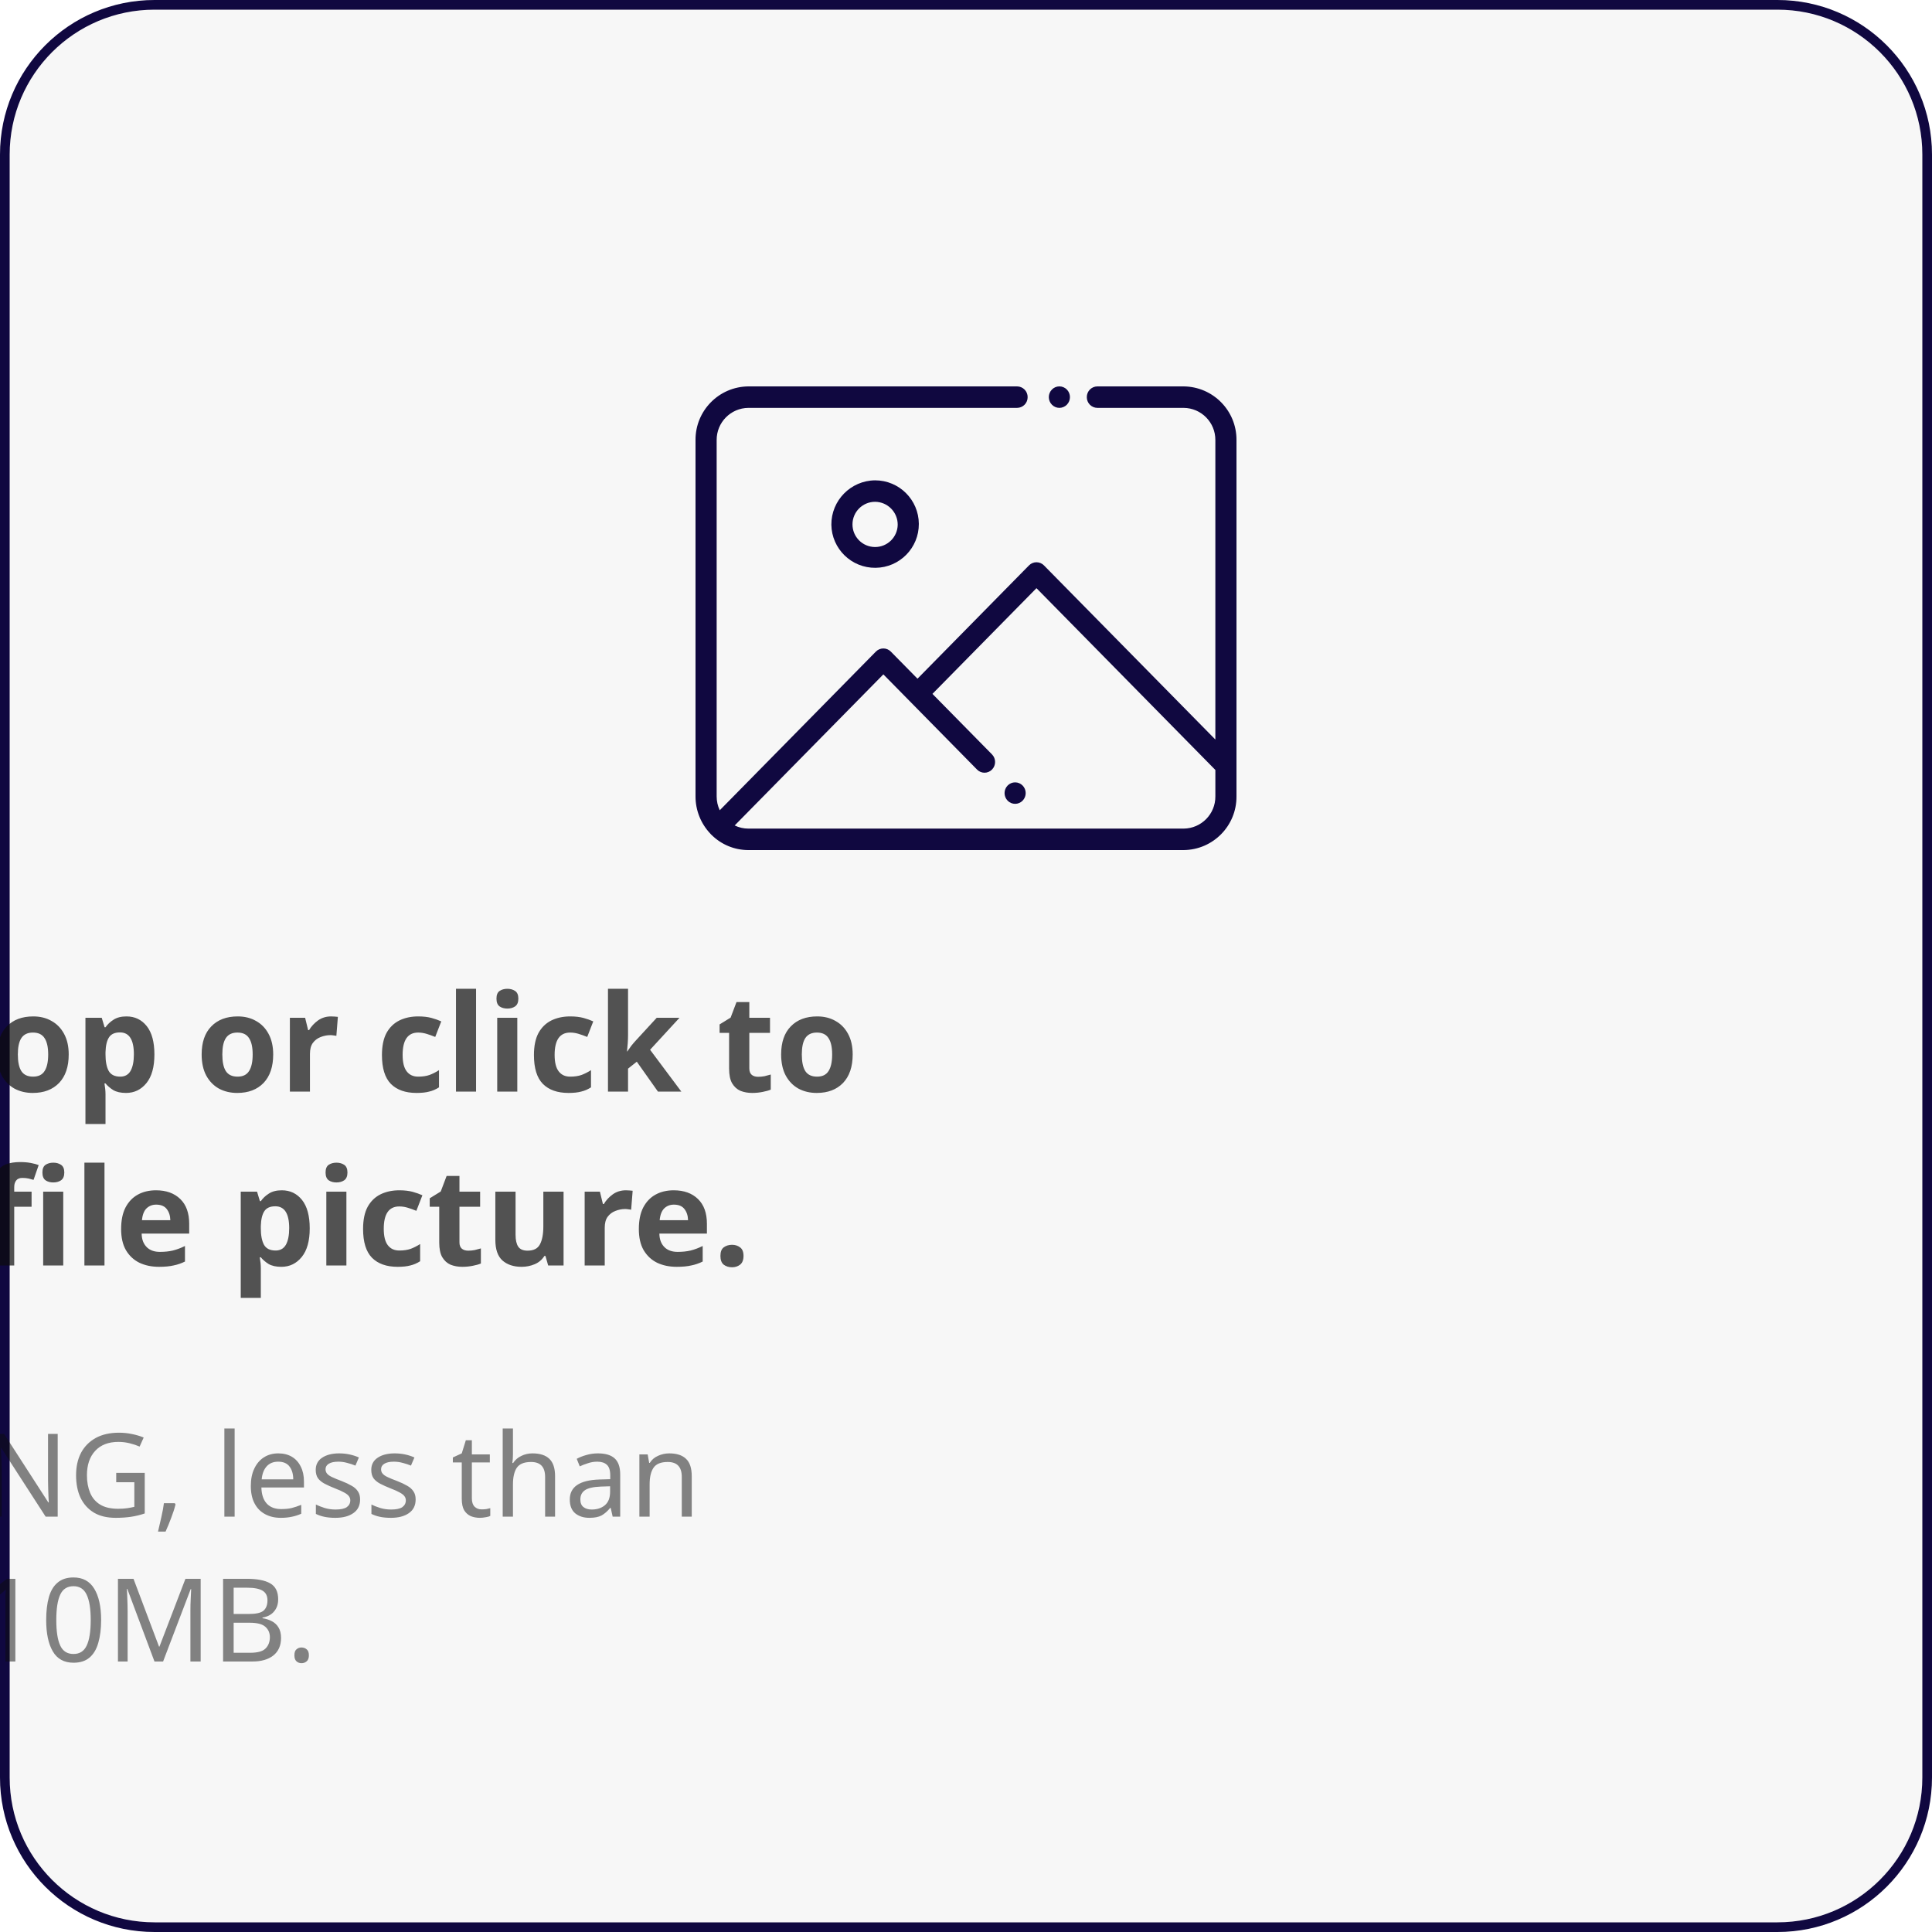
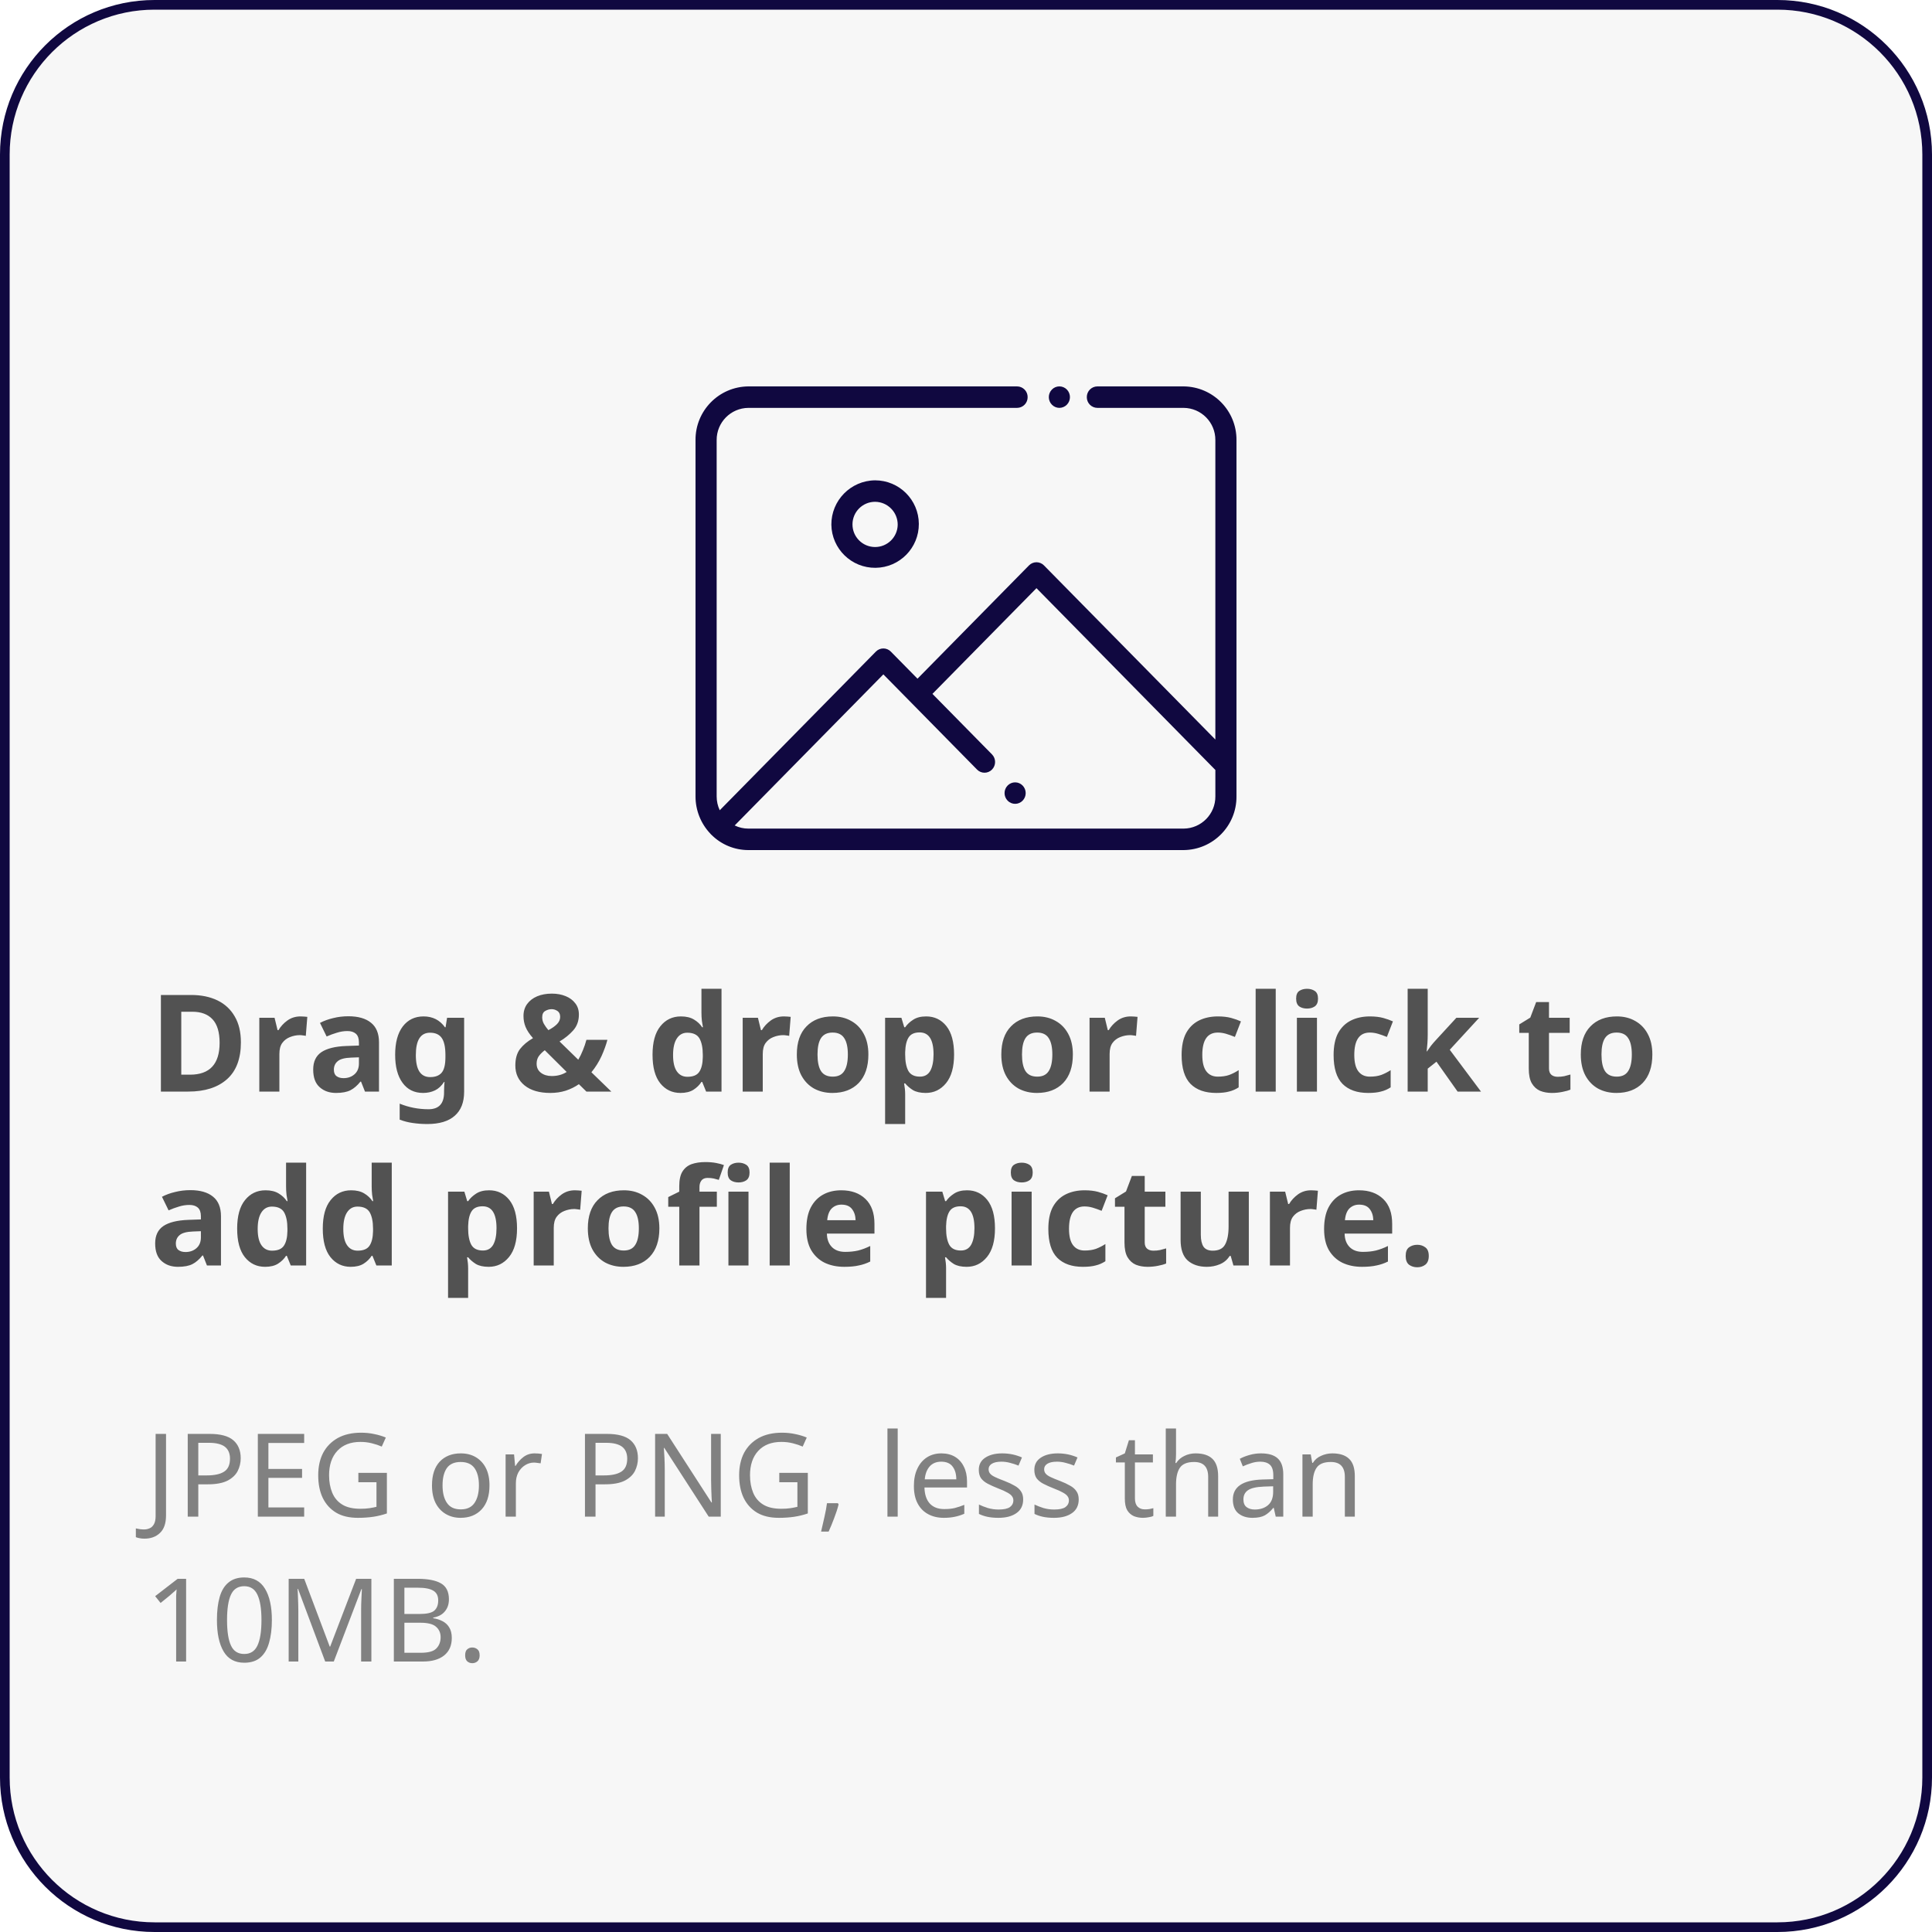
<svg xmlns="http://www.w3.org/2000/svg" width="200" height="200" viewBox="0 0 200 200">
  <defs>
    <style>.a{fill:#f7f7f7;stroke:#100840;}.b,.c{fill:#0c0c0c;}.b{font-size:14px;font-family:Montserrat-Bold, Montserrat;font-weight:700;opacity:0.7;}.c{font-size:12px;font-family:Montserrat-Regular, Montserrat;opacity:0.5;}.d{fill:#100840;}.e{stroke:none;}.f{fill:none;}</style>
  </defs>
  <g transform="translate(-480 -345)">
    <g class="a" transform="translate(480 345)">
      <rect class="e" width="200" height="200" rx="16" />
      <rect class="f" x="0.5" y="0.5" width="199" height="199" rx="15.5" />
    </g>
    <text class="b" transform="translate(495 444)">
-       <tspan x="-82.39" y="14">Drag &amp; drop or click to </tspan>
-       <tspan x="-70.469" y="32">add profile picture.</tspan>
+       <tspan x="0.39" y="14">Drag &amp; drop or click to </tspan>
+       <tspan x="0.469" y="32">add profile picture.</tspan>
    </text>
    <text class="c" transform="translate(495 490)">
-       <tspan x="-68.64" y="12">JPEG or PNG, less than </tspan>
-       <tspan x="-17.676" y="27">10MB.</tspan>
+       <tspan x="0" y="12">JPEG or PNG, less than </tspan>
+       <tspan x="0" y="27">10MB.</tspan>
    </text>
    <g transform="translate(552 385)">
      <path class="d" d="M128.559,92.082a4.528,4.528,0,1,0,4.528-4.6A4.57,4.57,0,0,0,128.559,92.082Zm6.868,0a2.341,2.341,0,1,1-2.34-2.378A2.362,2.362,0,0,1,135.427,92.082Zm0,0" transform="translate(-114.497 -77.758)" />
      <path class="d" d="M335.422,2.227A1.091,1.091,0,0,0,336.2,1.9a1.124,1.124,0,0,0,0-1.572,1.081,1.081,0,0,0-1.546,0,1.123,1.123,0,0,0,0,1.572A1.093,1.093,0,0,0,335.422,2.227Zm0,0" transform="translate(-297.76 -0.004)" />
      <path class="d" d="M50.532,0H41.6a1.1,1.1,0,0,0-1.094,1.111A1.1,1.1,0,0,0,41.6,2.223h8.932a3.312,3.312,0,0,1,3.281,3.334v31L36.069,18.529a1.082,1.082,0,0,0-1.547,0L22.979,30.258l-2.761-2.805a1.082,1.082,0,0,0-1.547,0L2.508,43.878a3.358,3.358,0,0,1-.32-1.435V5.557A3.312,3.312,0,0,1,5.47,2.223H33.287a1.1,1.1,0,0,0,1.094-1.111A1.1,1.1,0,0,0,33.287,0H5.47A5.52,5.52,0,0,0,0,5.557V42.442A5.585,5.585,0,0,0,1.536,46.3c.021.025.042.05.066.074s.047.044.07.065A5.4,5.4,0,0,0,5.47,48H50.532A5.52,5.52,0,0,0,56,42.442V5.557A5.52,5.52,0,0,0,50.532,0Zm0,45.777H5.47a3.222,3.222,0,0,1-1.415-.326l15.39-15.64,2.761,2.805h0l6.938,7.05a1.081,1.081,0,0,0,1.547,0,1.124,1.124,0,0,0,0-1.572L24.526,31.83,35.295,20.887l18.481,18.78c.012.013.025.023.038.035v2.74a3.312,3.312,0,0,1-3.281,3.335Zm0,0" transform="translate(0 0)" />
      <path class="d" d="M293.574,368.785a1.086,1.086,0,0,0-.773.326,1.124,1.124,0,0,0,0,1.572,1.081,1.081,0,0,0,1.547,0,1.124,1.124,0,0,0,0-1.572A1.089,1.089,0,0,0,293.574,368.785Zm0,0" transform="translate(-260.489 -327.796)" />
    </g>
  </g>
</svg>
